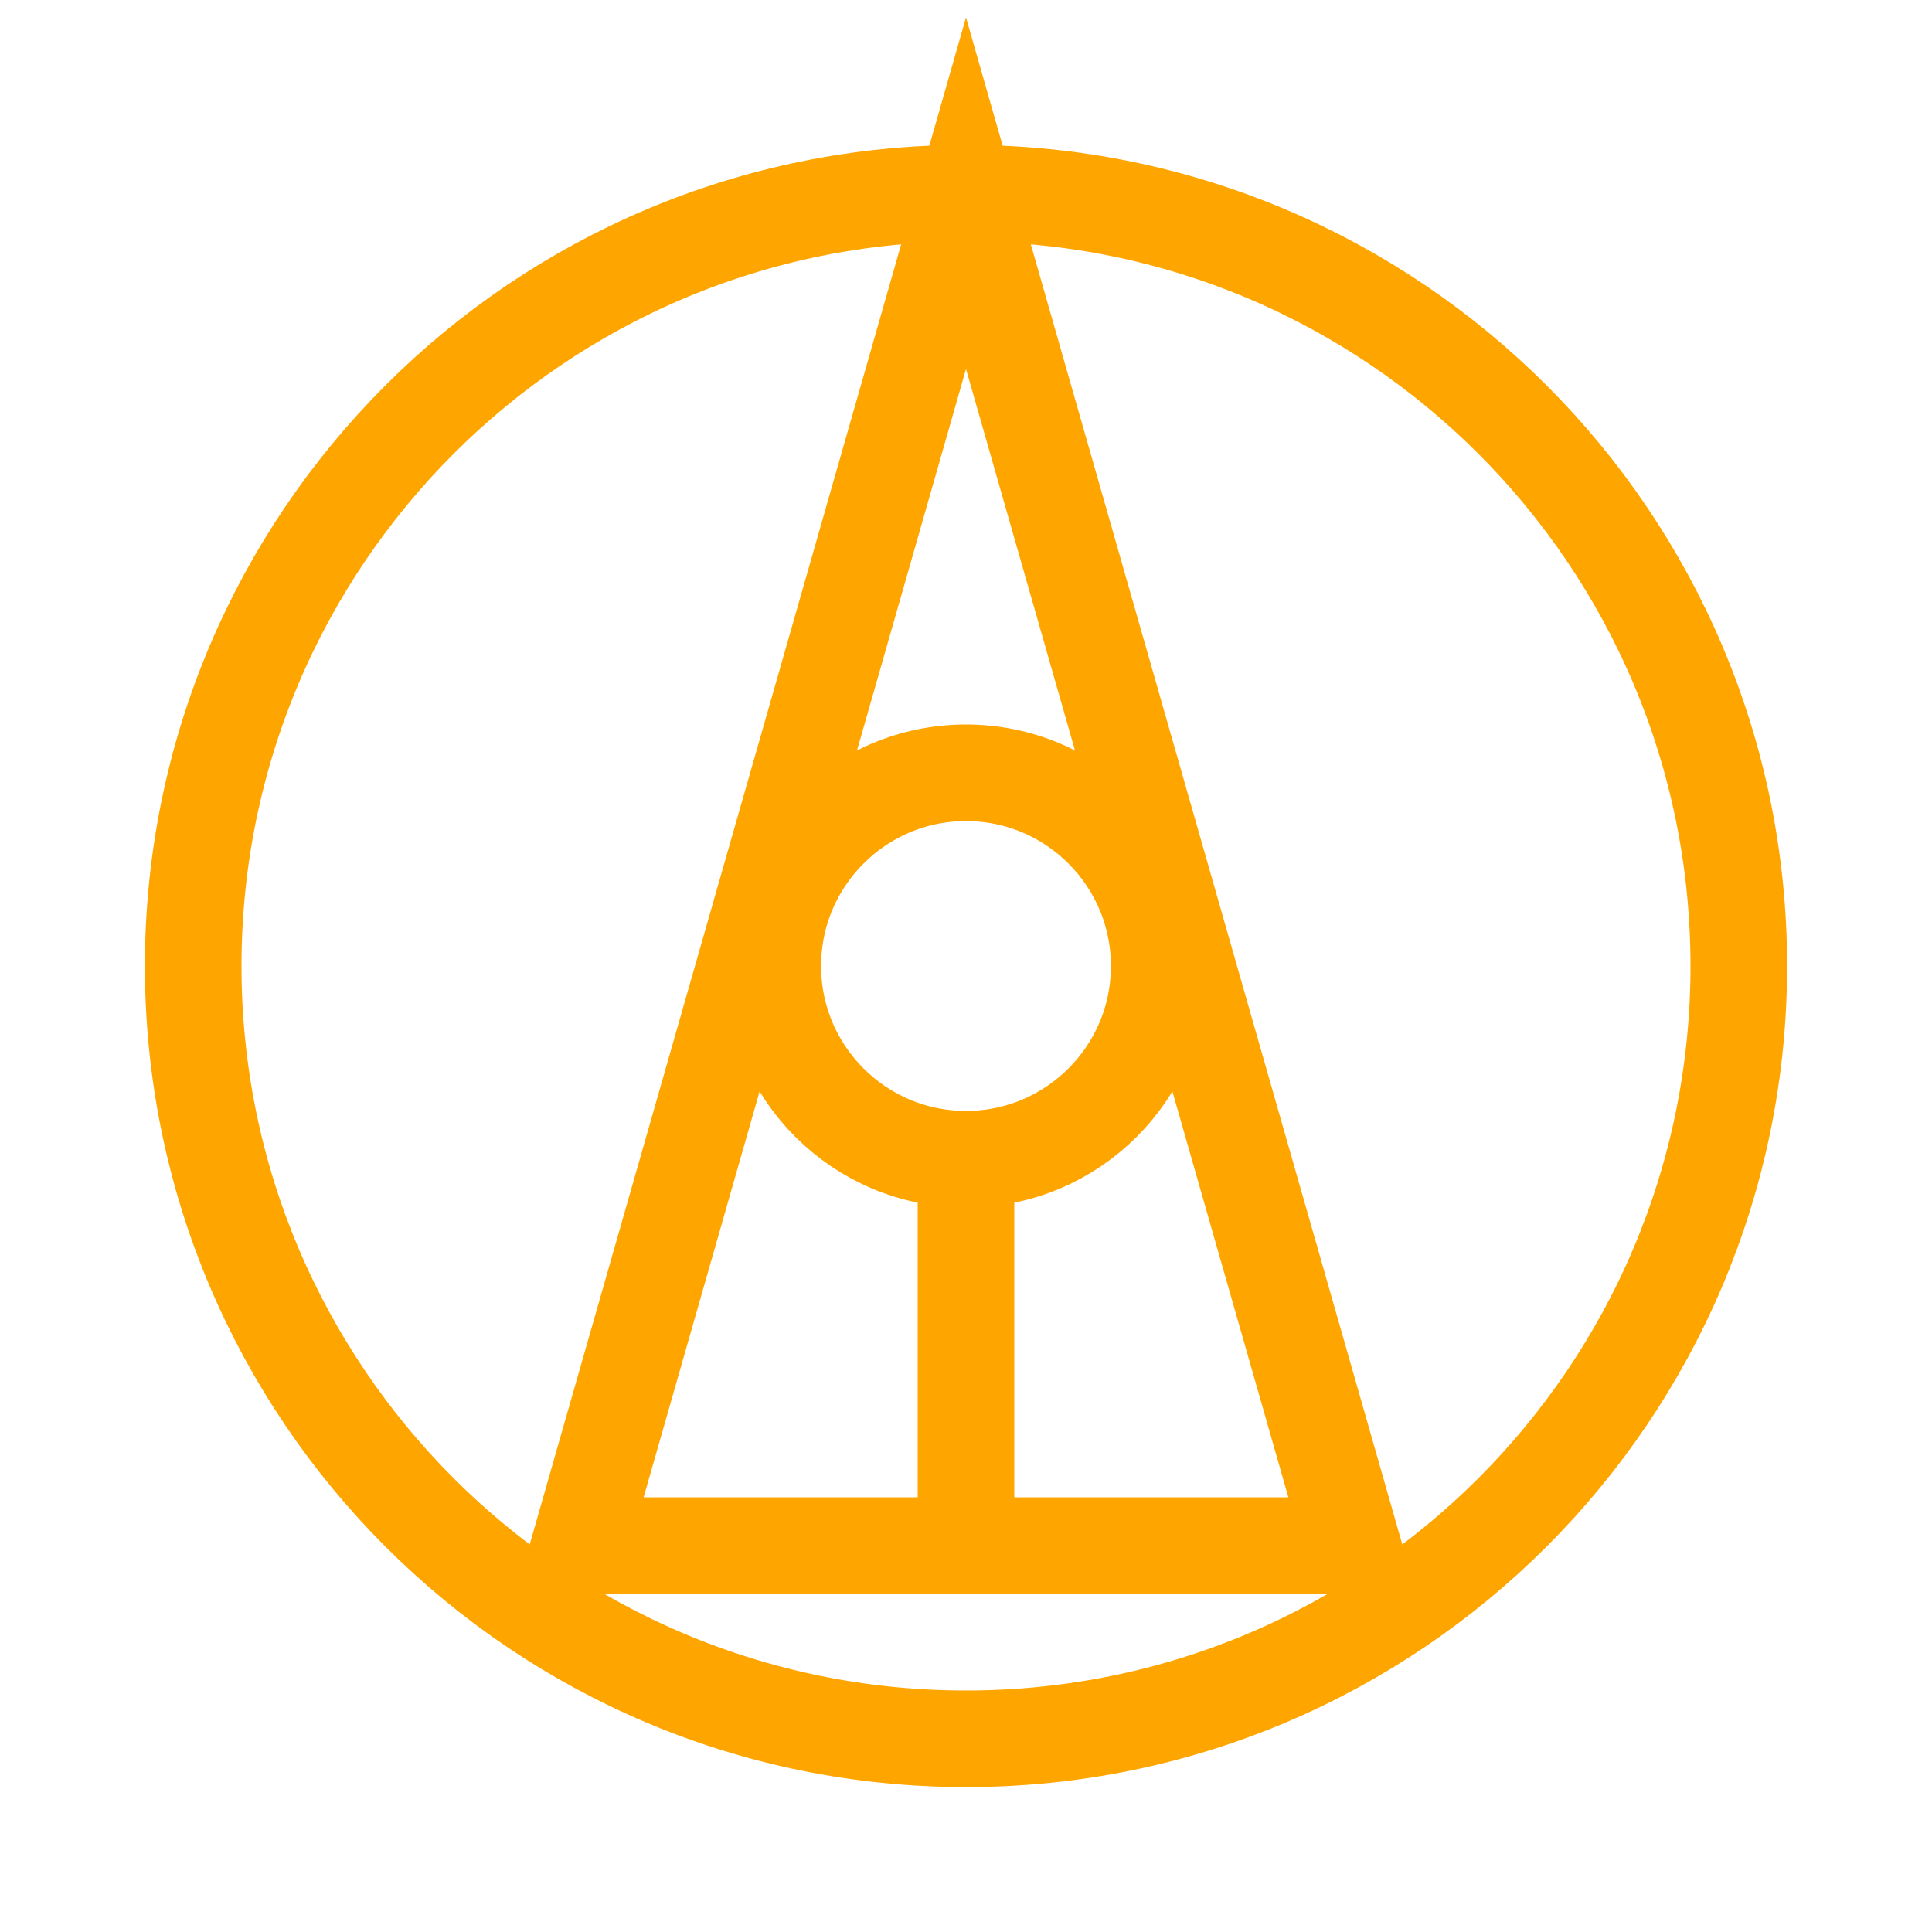
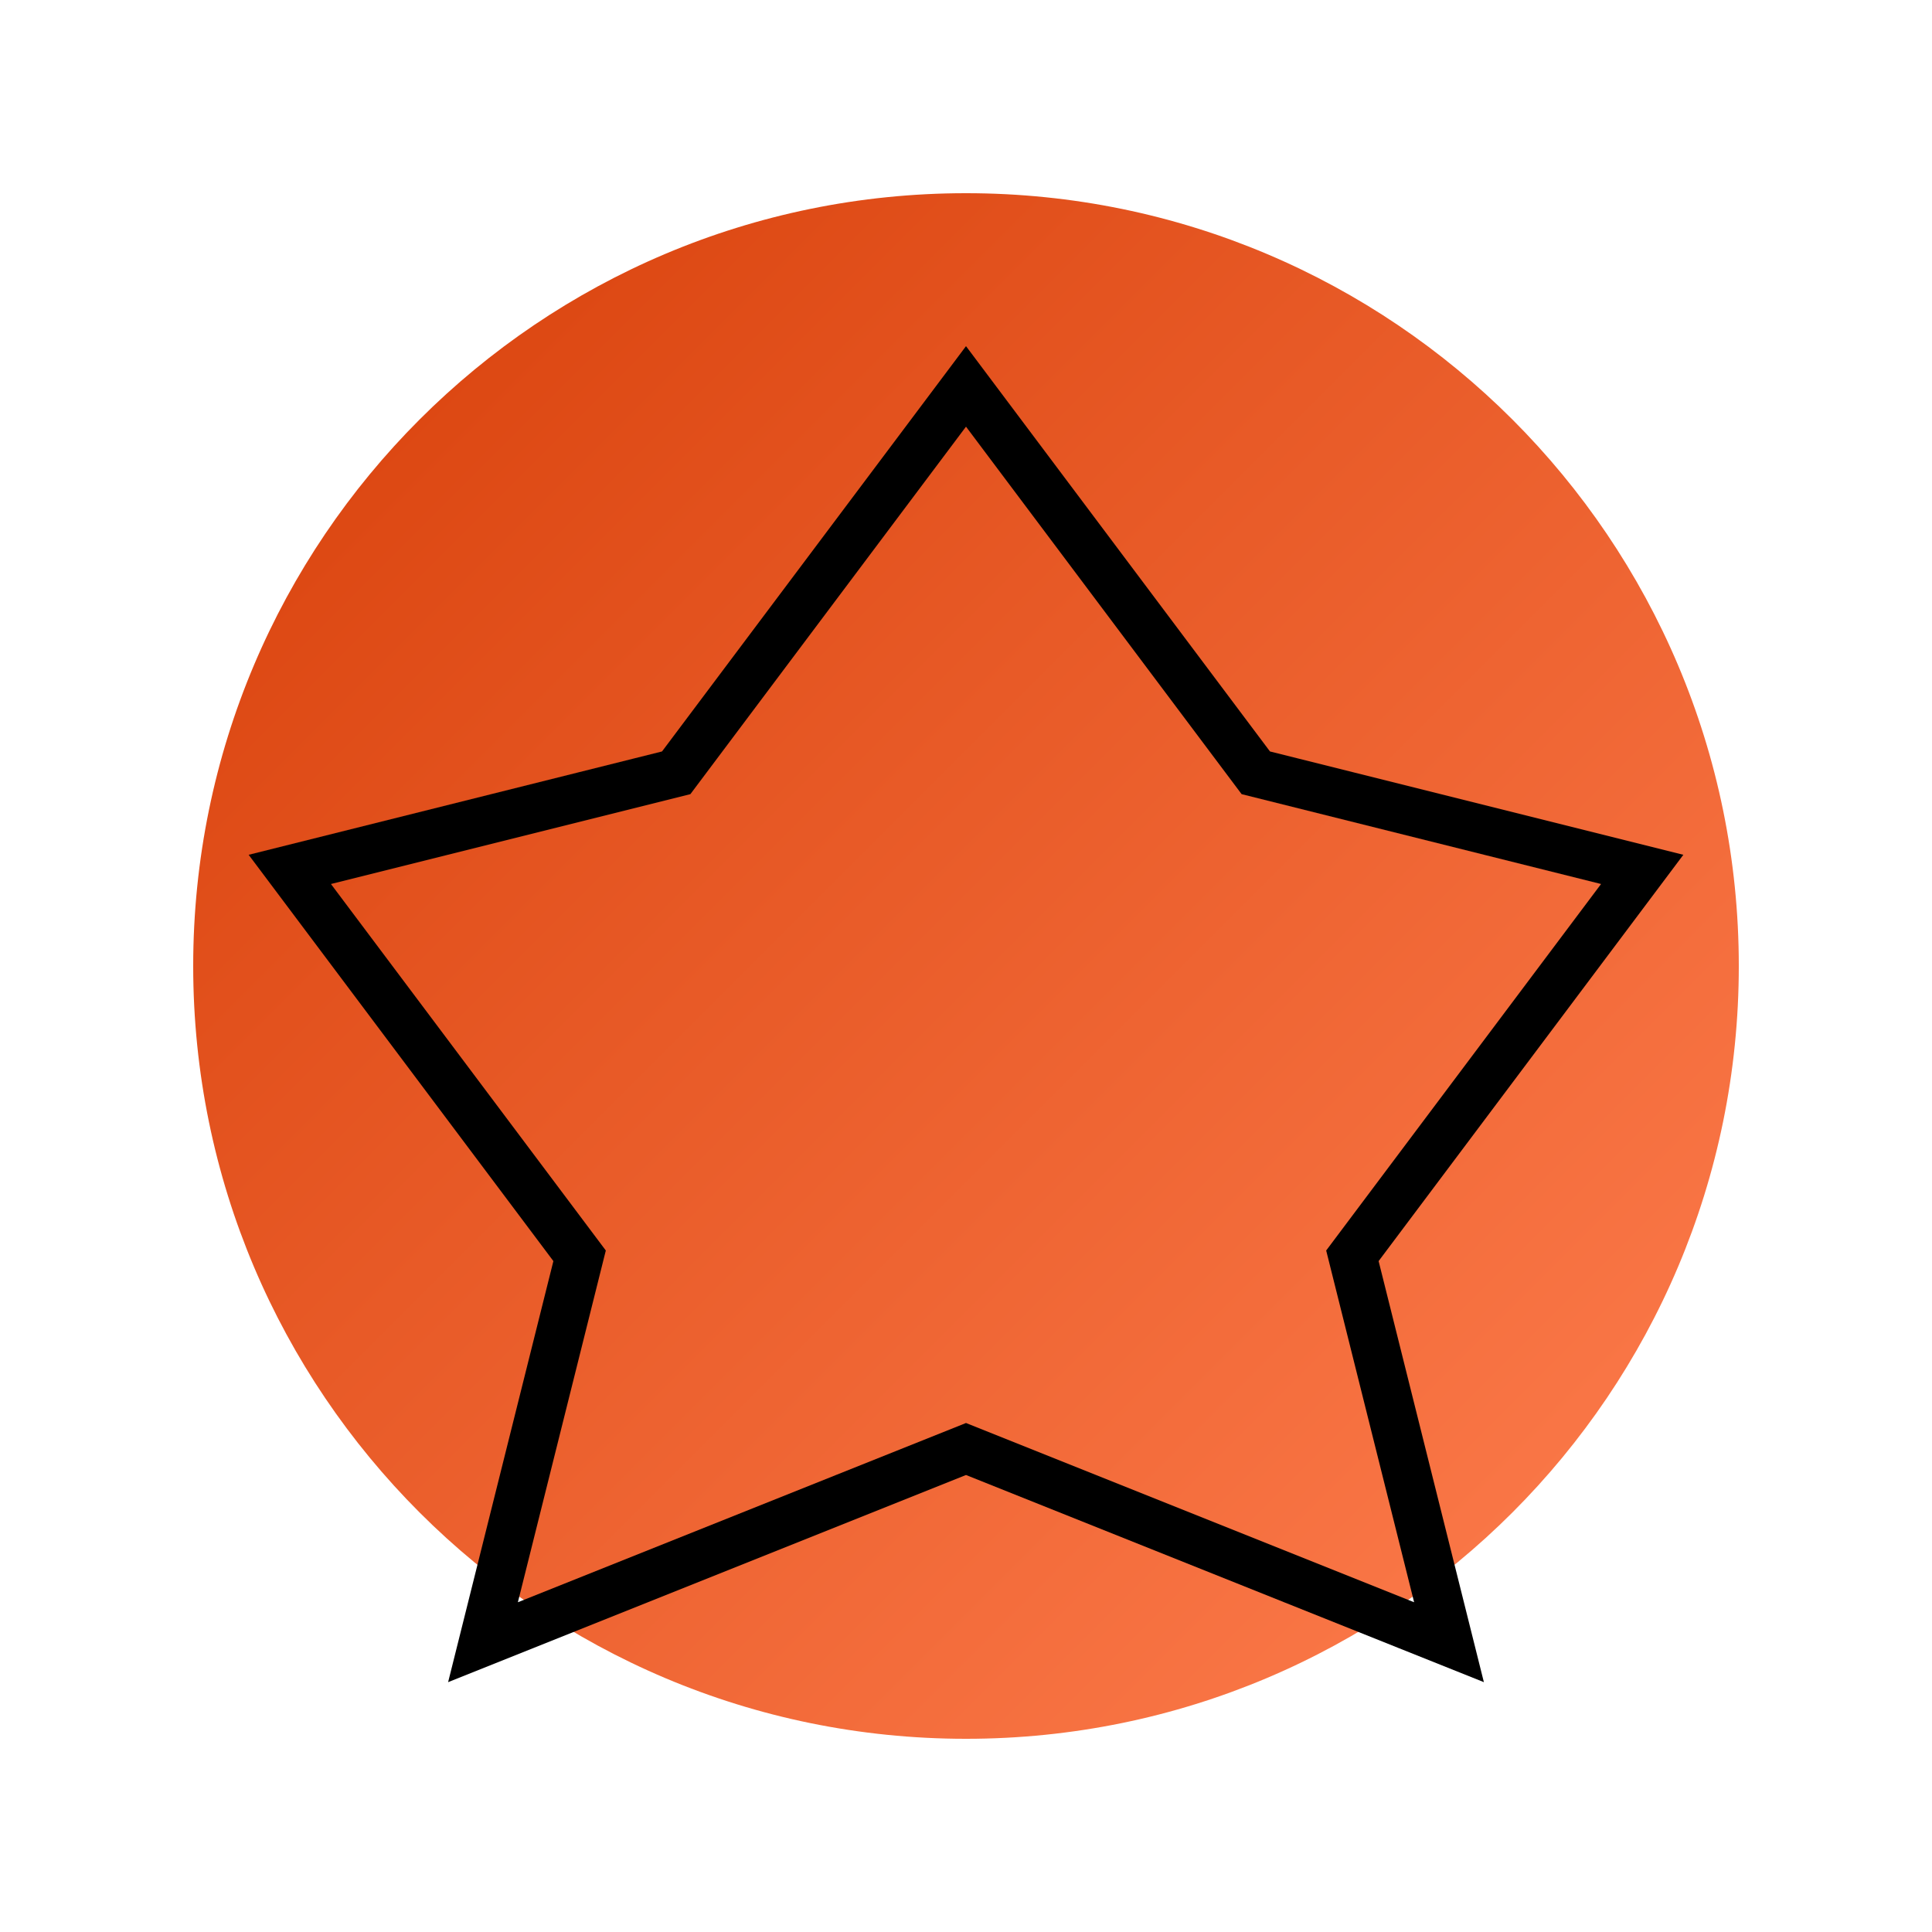
- <svg xmlns="http://www.w3.org/2000/svg" width="100" height="100" viewBox="0 0 100 100" fill="none">
-   <circle cx="50" cy="50" r="40" stroke="orange" stroke-width="5" fill="none" />
-   <polygon points="30,80 50,10 70,80" stroke="orange" stroke-width="5" fill="none" />
-   <circle cx="50" cy="50" r="10" stroke="orange" stroke-width="5" fill="none" />
-   <line x1="50" y1="60" x2="50" y2="80" stroke="orange" stroke-width="5" />
+ <svg xmlns="http://www.w3.org/2000/svg" width="200" height="200" viewBox="0 0 200 200">
+   <defs>
+     <linearGradient id="orangeGradient" x1="0%" y1="0%" x2="100%" y2="100%">
+       <stop offset="0%" style="stop-color:#D73F09; stop-opacity:1" />
+       <stop offset="100%" style="stop-color:#FF7F50; stop-opacity:1" />
+     </linearGradient>
+   </defs>
+   <circle cx="100" cy="100" r="80" fill="url(#orangeGradient)" />
+   <path d="M 100 40 L 130 80 L 170 90 L 140 130 L 150 170 L 100 150 L 50 170 L 60 130 L 30 90 L 70 80 Z" fill="none" stroke="#000" stroke-width="5" />
</svg>
